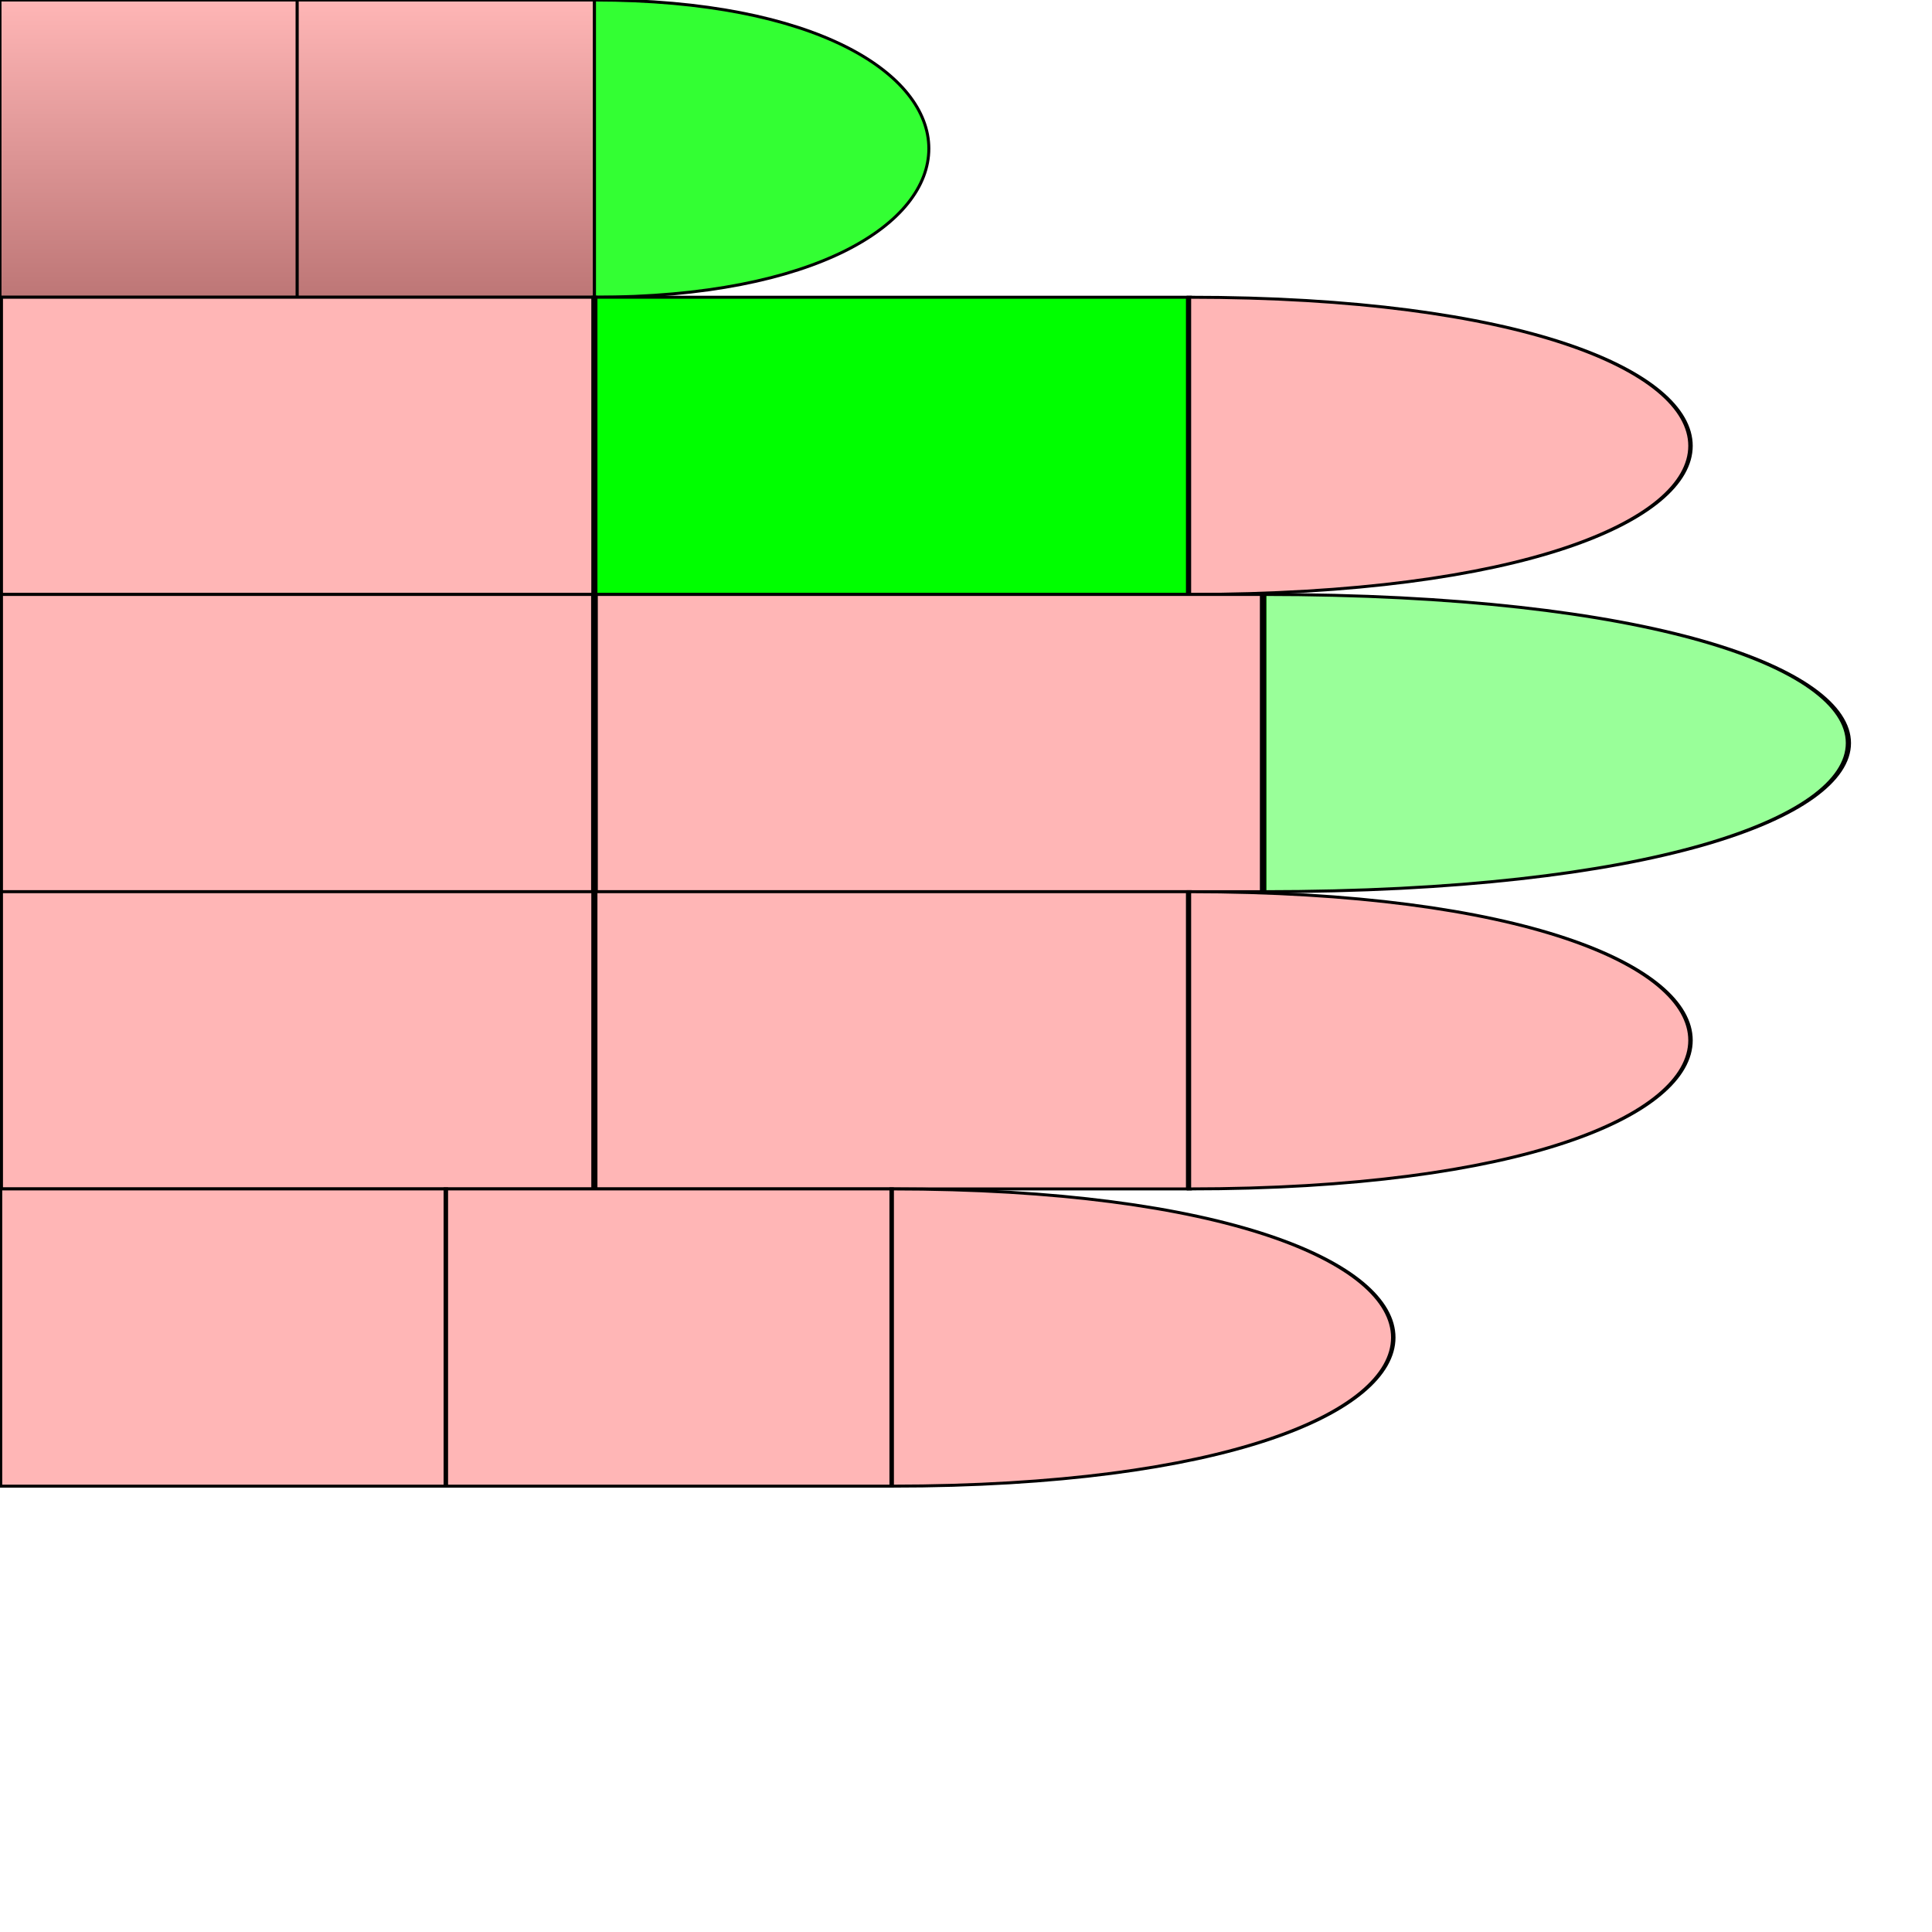
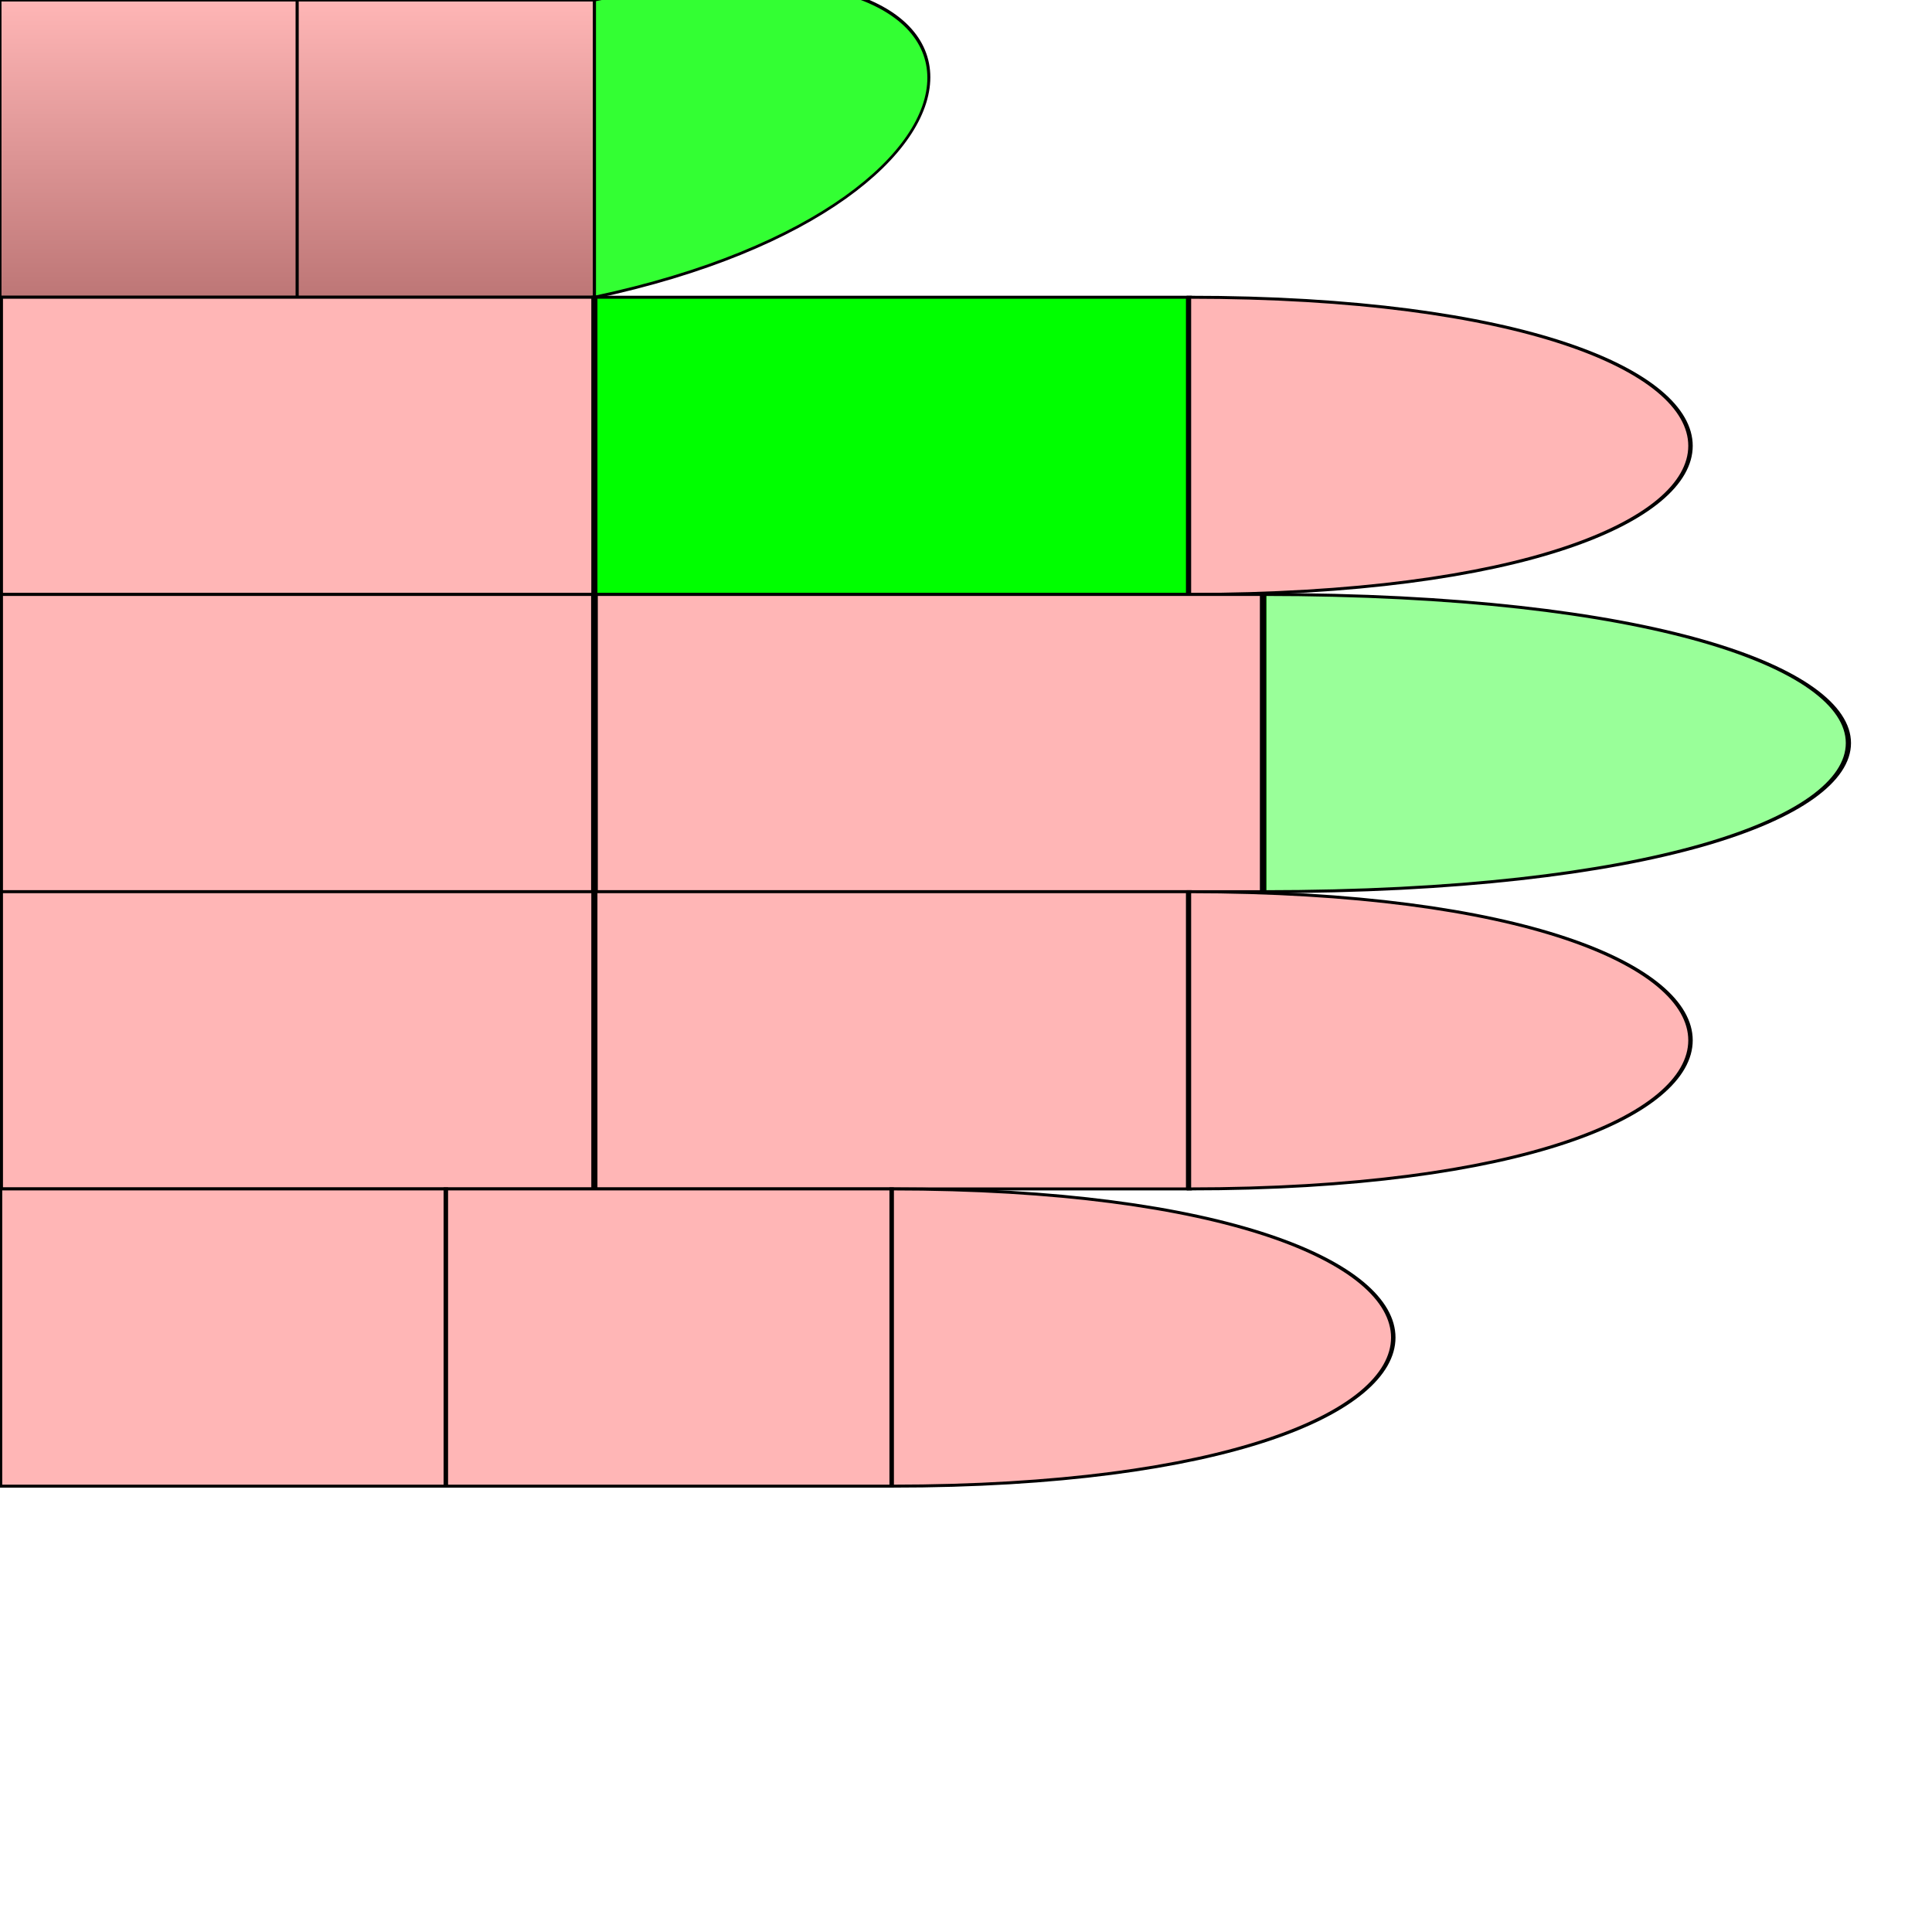
<svg xmlns="http://www.w3.org/2000/svg" id="chord-hand" viewBox="0 0 65 65" fill="none">
  <style>
        #hand g use {
            stroke: #000;
            stroke-width: 0.1px;
        }
        #thumb {
            fill: url("#thumbGradient");
        }
        #index {
            fill: #ffb6b6ff;
        }
        #middle {
            fill: #ffb6b6ff;
        }
        #ring {
            fill: #ffb6b6ff;
        }
        #pinky {
            fill: #ffb6b6ff;
        }
    #middle #pf {
        fill: #0F06;
        False {
            True {stroke: #00F; stroke-width: 2px;}
            False {stroke: #000; stroke-width: 0.1px}
        }
    }#thumb #pf {
        fill: #0F0C;
        False {
            True {stroke: #00F; stroke-width: 2px;}
            False {stroke: #000; stroke-width: 0.1px}
        }
    }#index #mf {
        fill: #0F0F;
        False {
            True {stroke: #00F; stroke-width: 2px;}
            False {stroke: #000; stroke-width: 0.1px}
        }
    }</style>
  <defs>
    <linearGradient id="thumbGradient" x1="1" x2="1" y1="0" y2="1">
      <stop offset="0%" stop-color="#ffb6b6ff" />
      <stop offset="100%" stop-color="#BD7676" />
    </linearGradient>
    <path id="phalange" d="                 M 0 0                  L 10 0                 L 10 10                 L 0 10                 Z" stroke-width="useCurrent" stroke="useCurrent" />
    <path id="tip" d="                 M 0 0                  C 15 0, 15 10, 0 10                 L 0 10                 Z" stroke-width="useCurrent" stroke="useCurrent" />
  </defs>
  <g id="hand" viewBox="0 0 50 50" x="0" y="0">
    <g id="thumb">
      <use id="me" href="#phalange" stroke="#000" stroke-width="0.1px" transform="translate(0,0) scale(1,1) " />
      <use id="mf" href="#phalange" transform="translate(10,0) scale(1,1) " />
-       <use id="pf" href="#tip" transform="translate(20,0) scale(1,1) " />
+       <use id="pf" href="#tip" transform="translate(20,0) scale(1,1) skewY(-12)" />
    </g>
    <g id="index" transform="translate(0,10)">
      <use id="me" href="#phalange" transform="translate(0,0) scale(2,1) " />
      <use id="mf" href="#phalange" transform="translate(20,0) scale(2,1) " />
      <use id="pf" href="#tip" transform="translate(40,0) scale(1.5,1) " />
    </g>
    <g id="middle" transform="translate(0,20)">
      <use id="me" href="#phalange" transform="translate(0,0) scale(2,1) " />
      <use id="mf" href="#phalange" transform="translate(20,0) scale(2.25,1) " />
      <use id="pf" href="#tip" transform="translate(42.5,0) scale(1.75,1) " />
    </g>
    <g id="ring" transform="translate(0,30)">
      <use id="me" href="#phalange" transform="translate(0,0) scale(2,1) " />
      <use id="mf" href="#phalange" transform="translate(20,0) scale(2,1) " />
      <use id="pf" href="#tip" transform="translate(40,0) scale(1.5,1) " />
    </g>
    <g id="pinky" transform="translate(0,40)">
      <use id="me" href="#phalange" transform="translate(0,0) scale(1.5,1) " />
      <use id="mf" href="#phalange" transform="translate(15,0) scale(1.5,1) " />
      <use id="pf" href="#tip" transform="translate(30,0) scale(1.5,1) " />
    </g>
  </g>
</svg>
